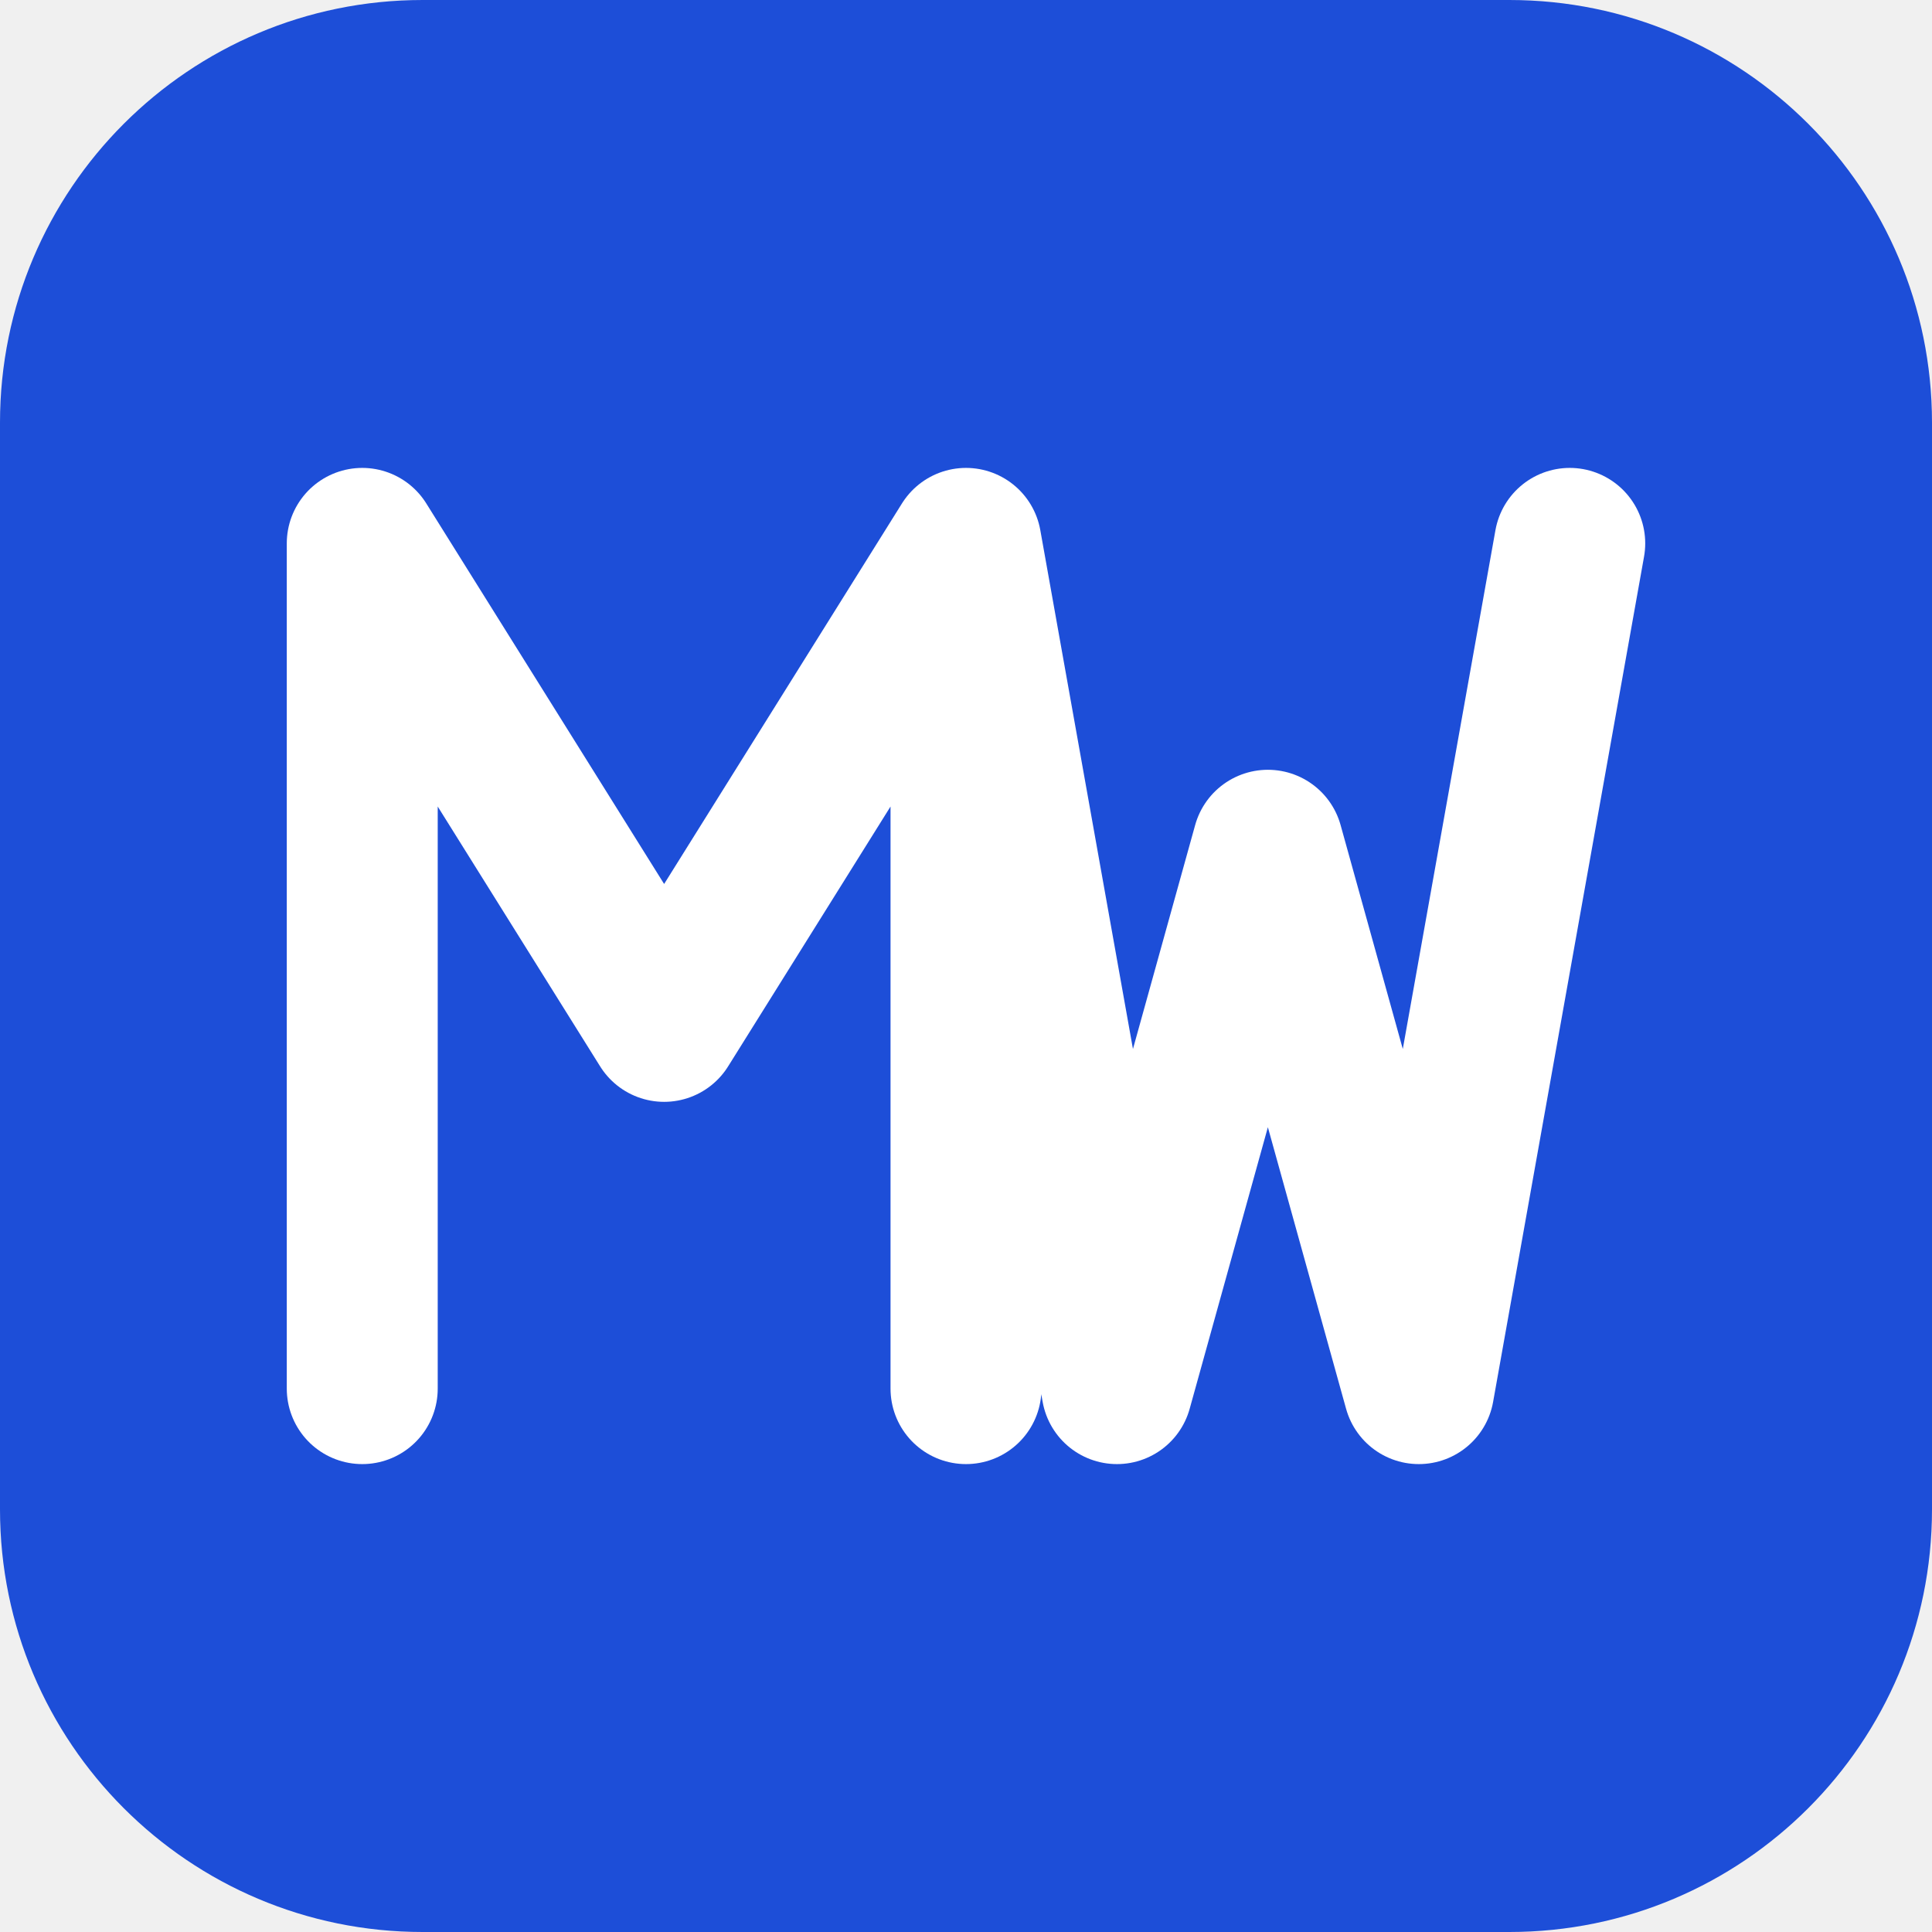
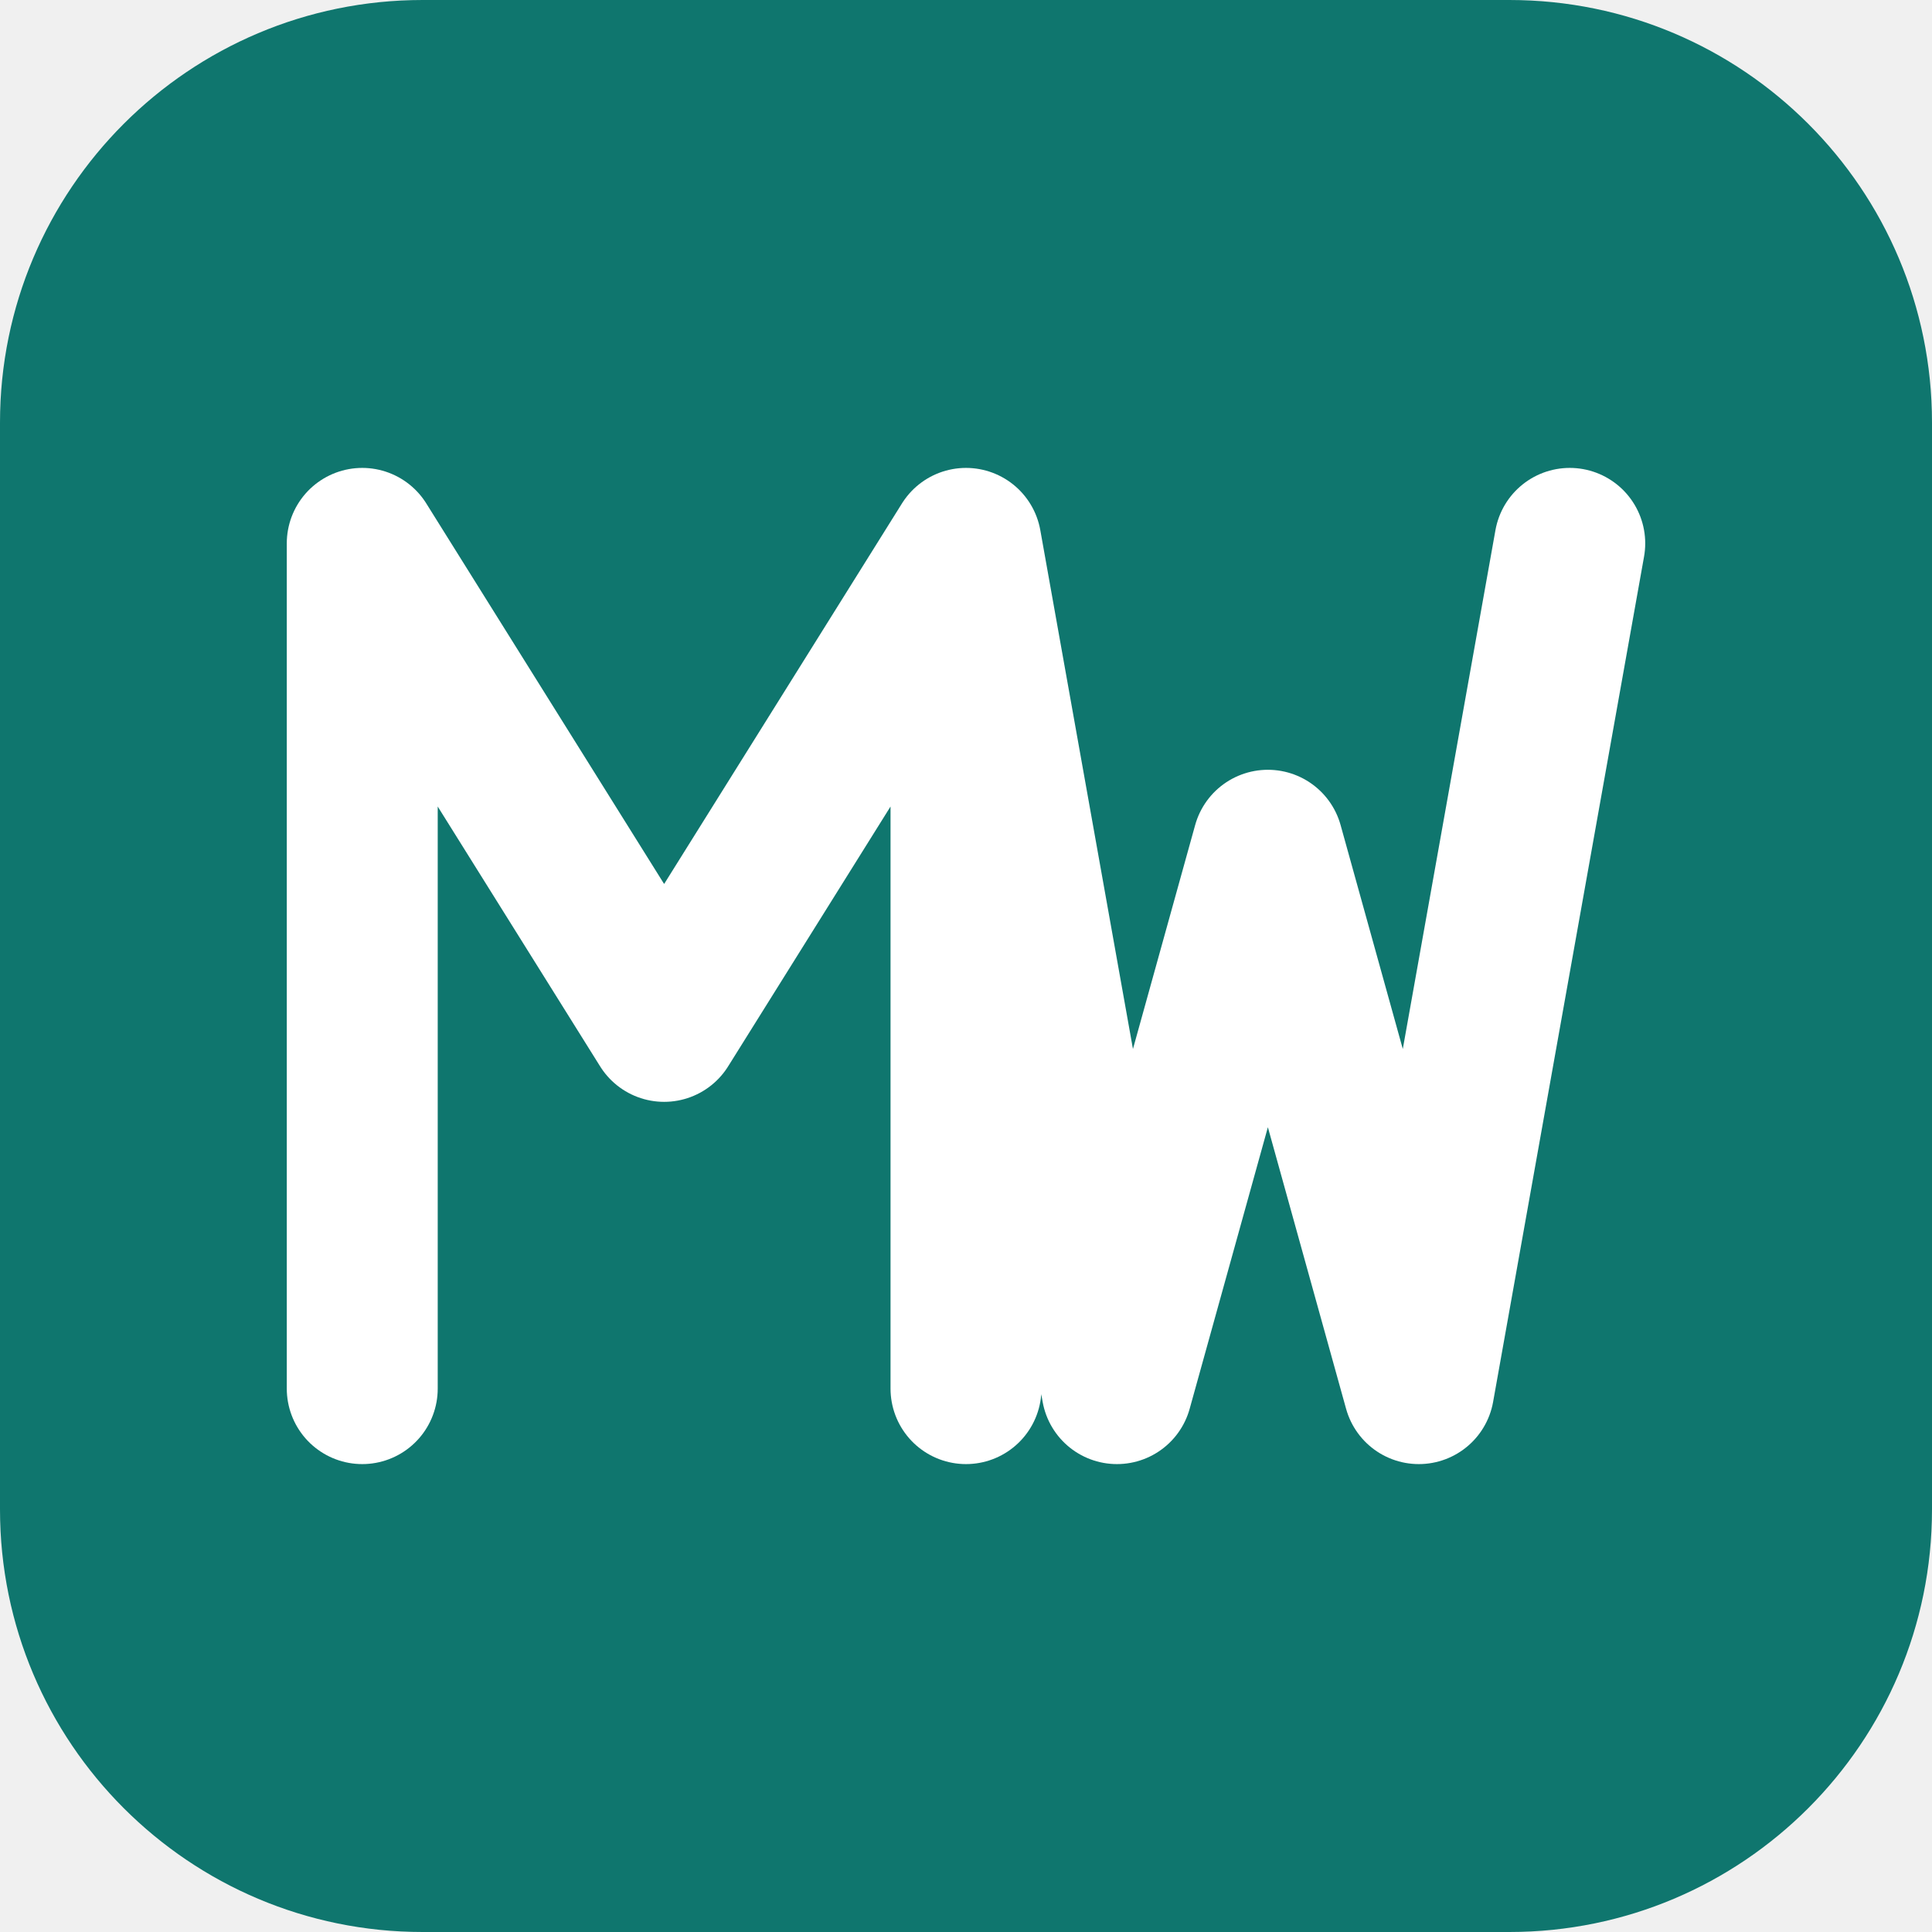
<svg xmlns="http://www.w3.org/2000/svg" viewBox="0 0 64 64" role="img" aria-label="MW">
-   <rect width="64" height="64" rx="14" fill="#1d4ed8" />
+   <rect width="64" height="64" rx="14" fill="#0f766e" />
  <path d="M12 46V18l10 16 10-16v28M32 18l5 28 5-18 5 18 5-28" fill="none" stroke="#ffffff" stroke-width="5" stroke-linecap="round" stroke-linejoin="round" />
</svg>
